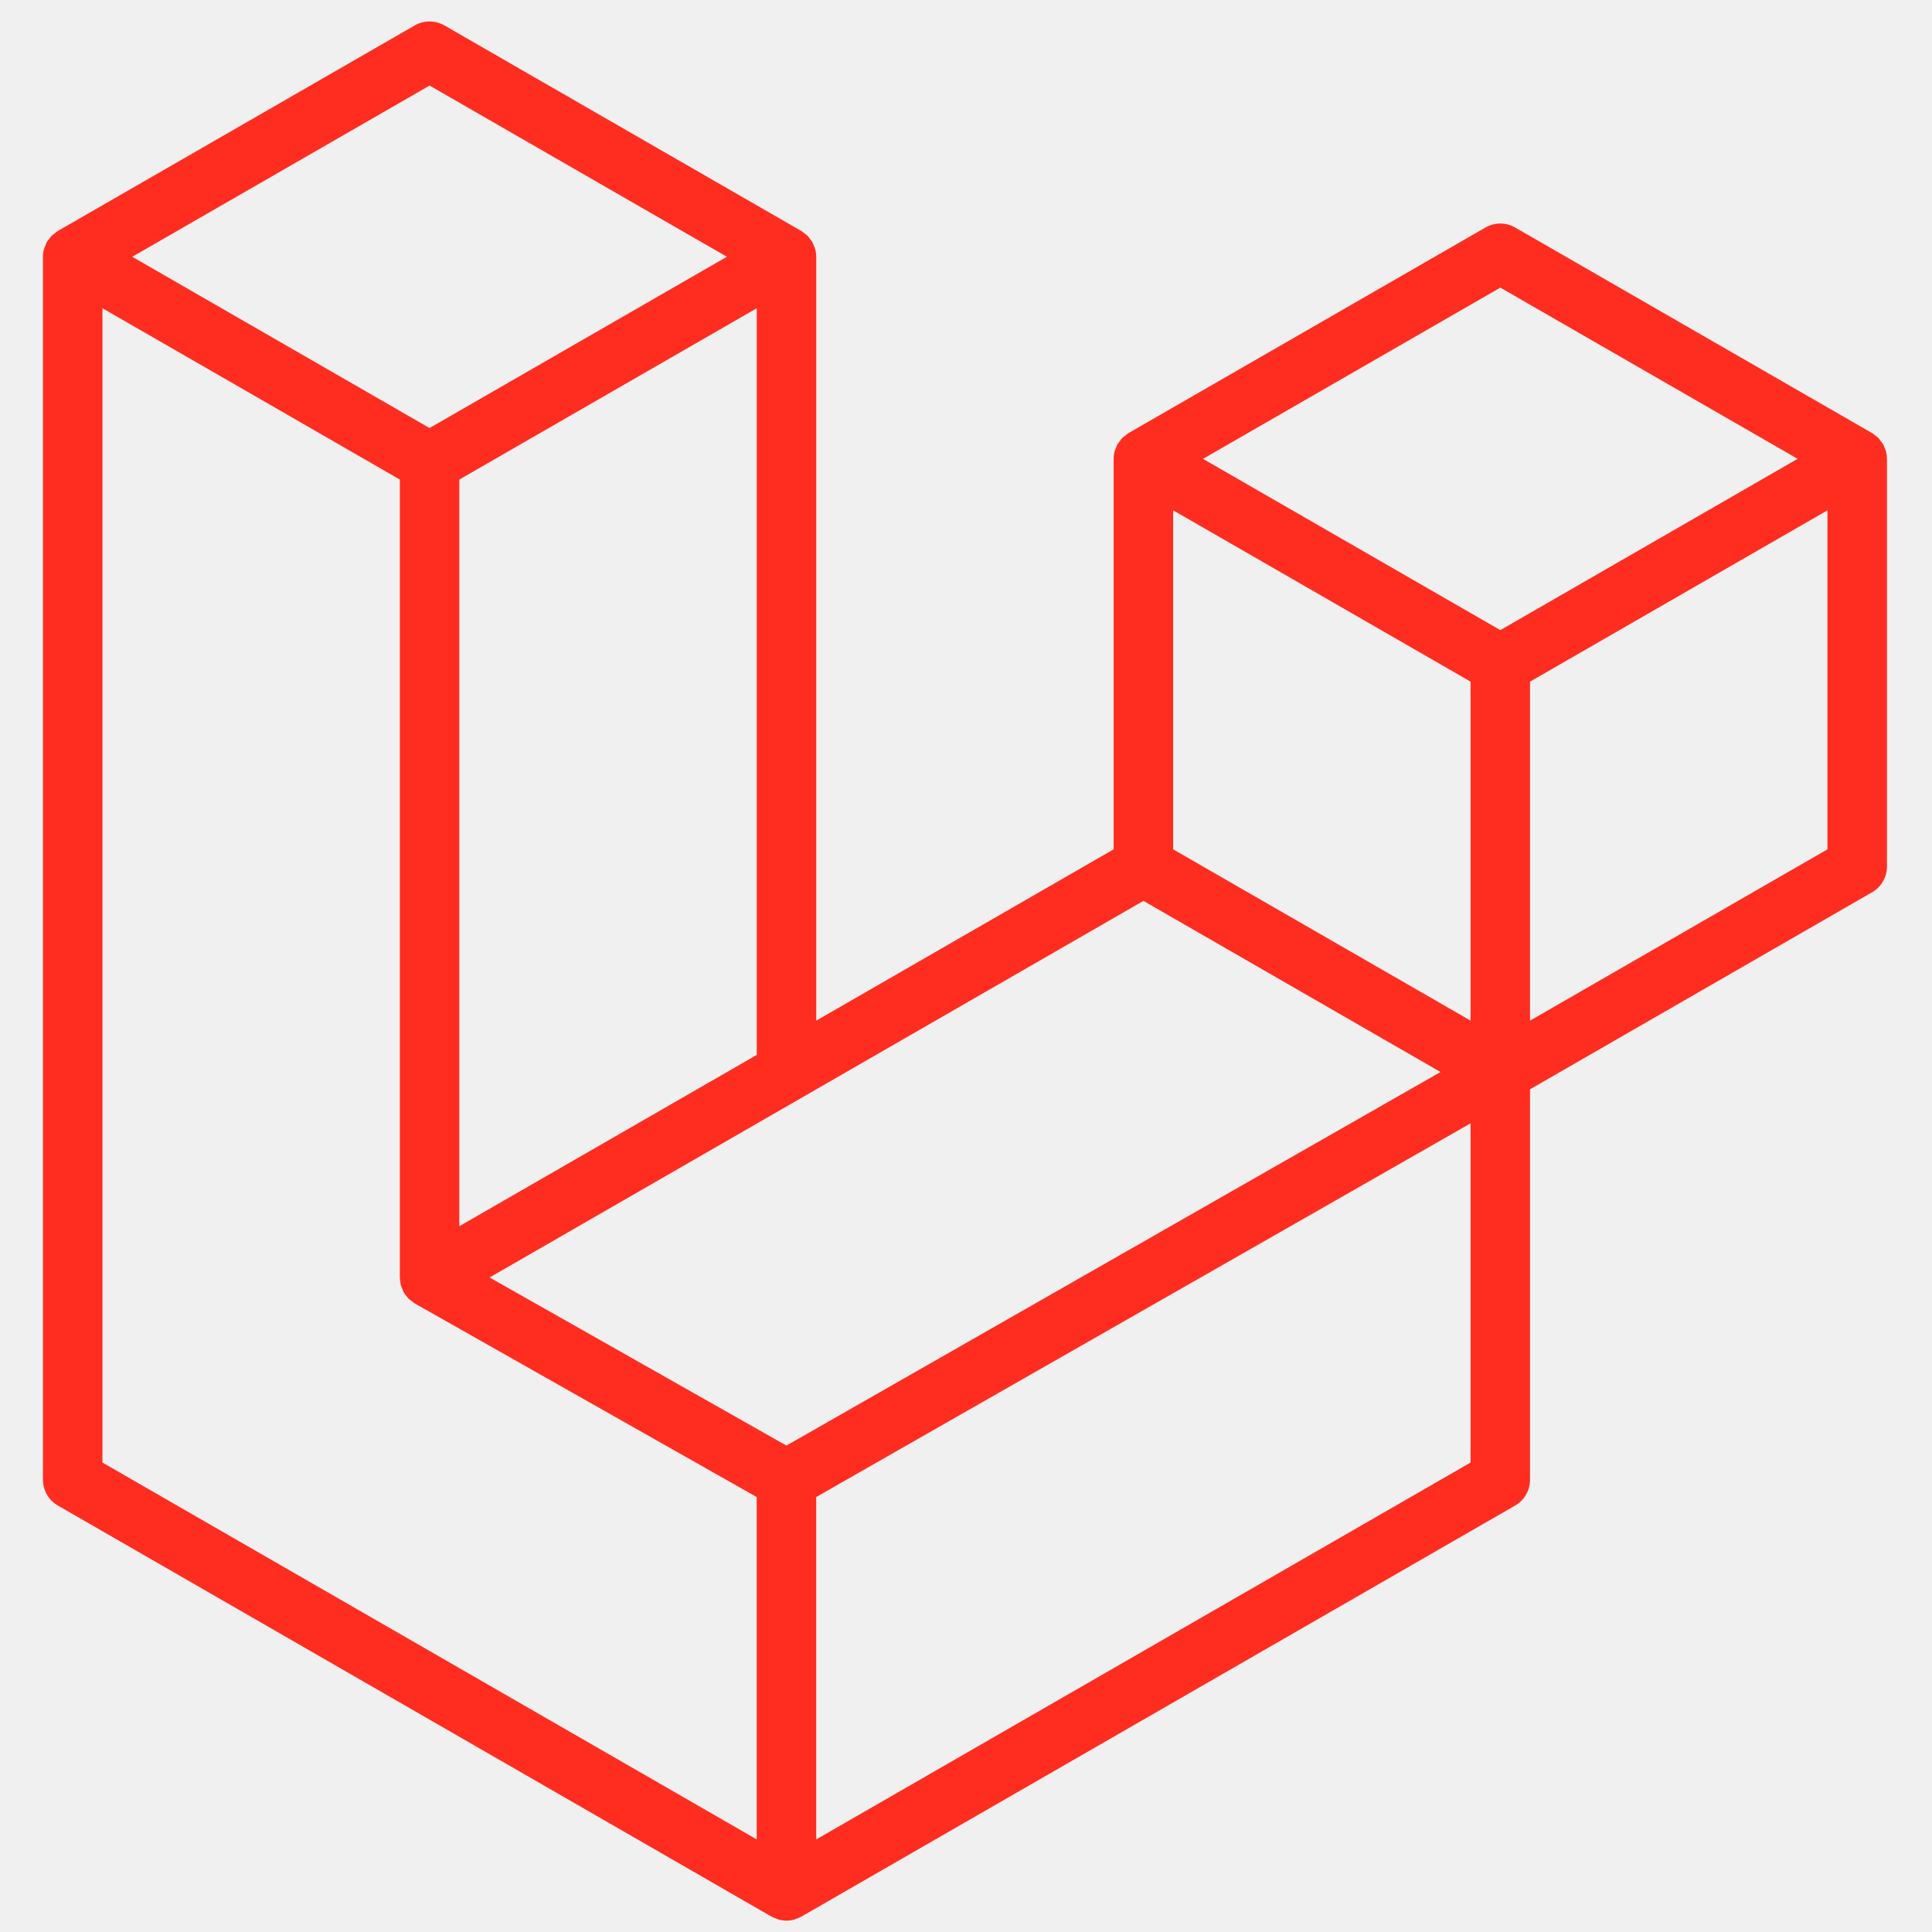
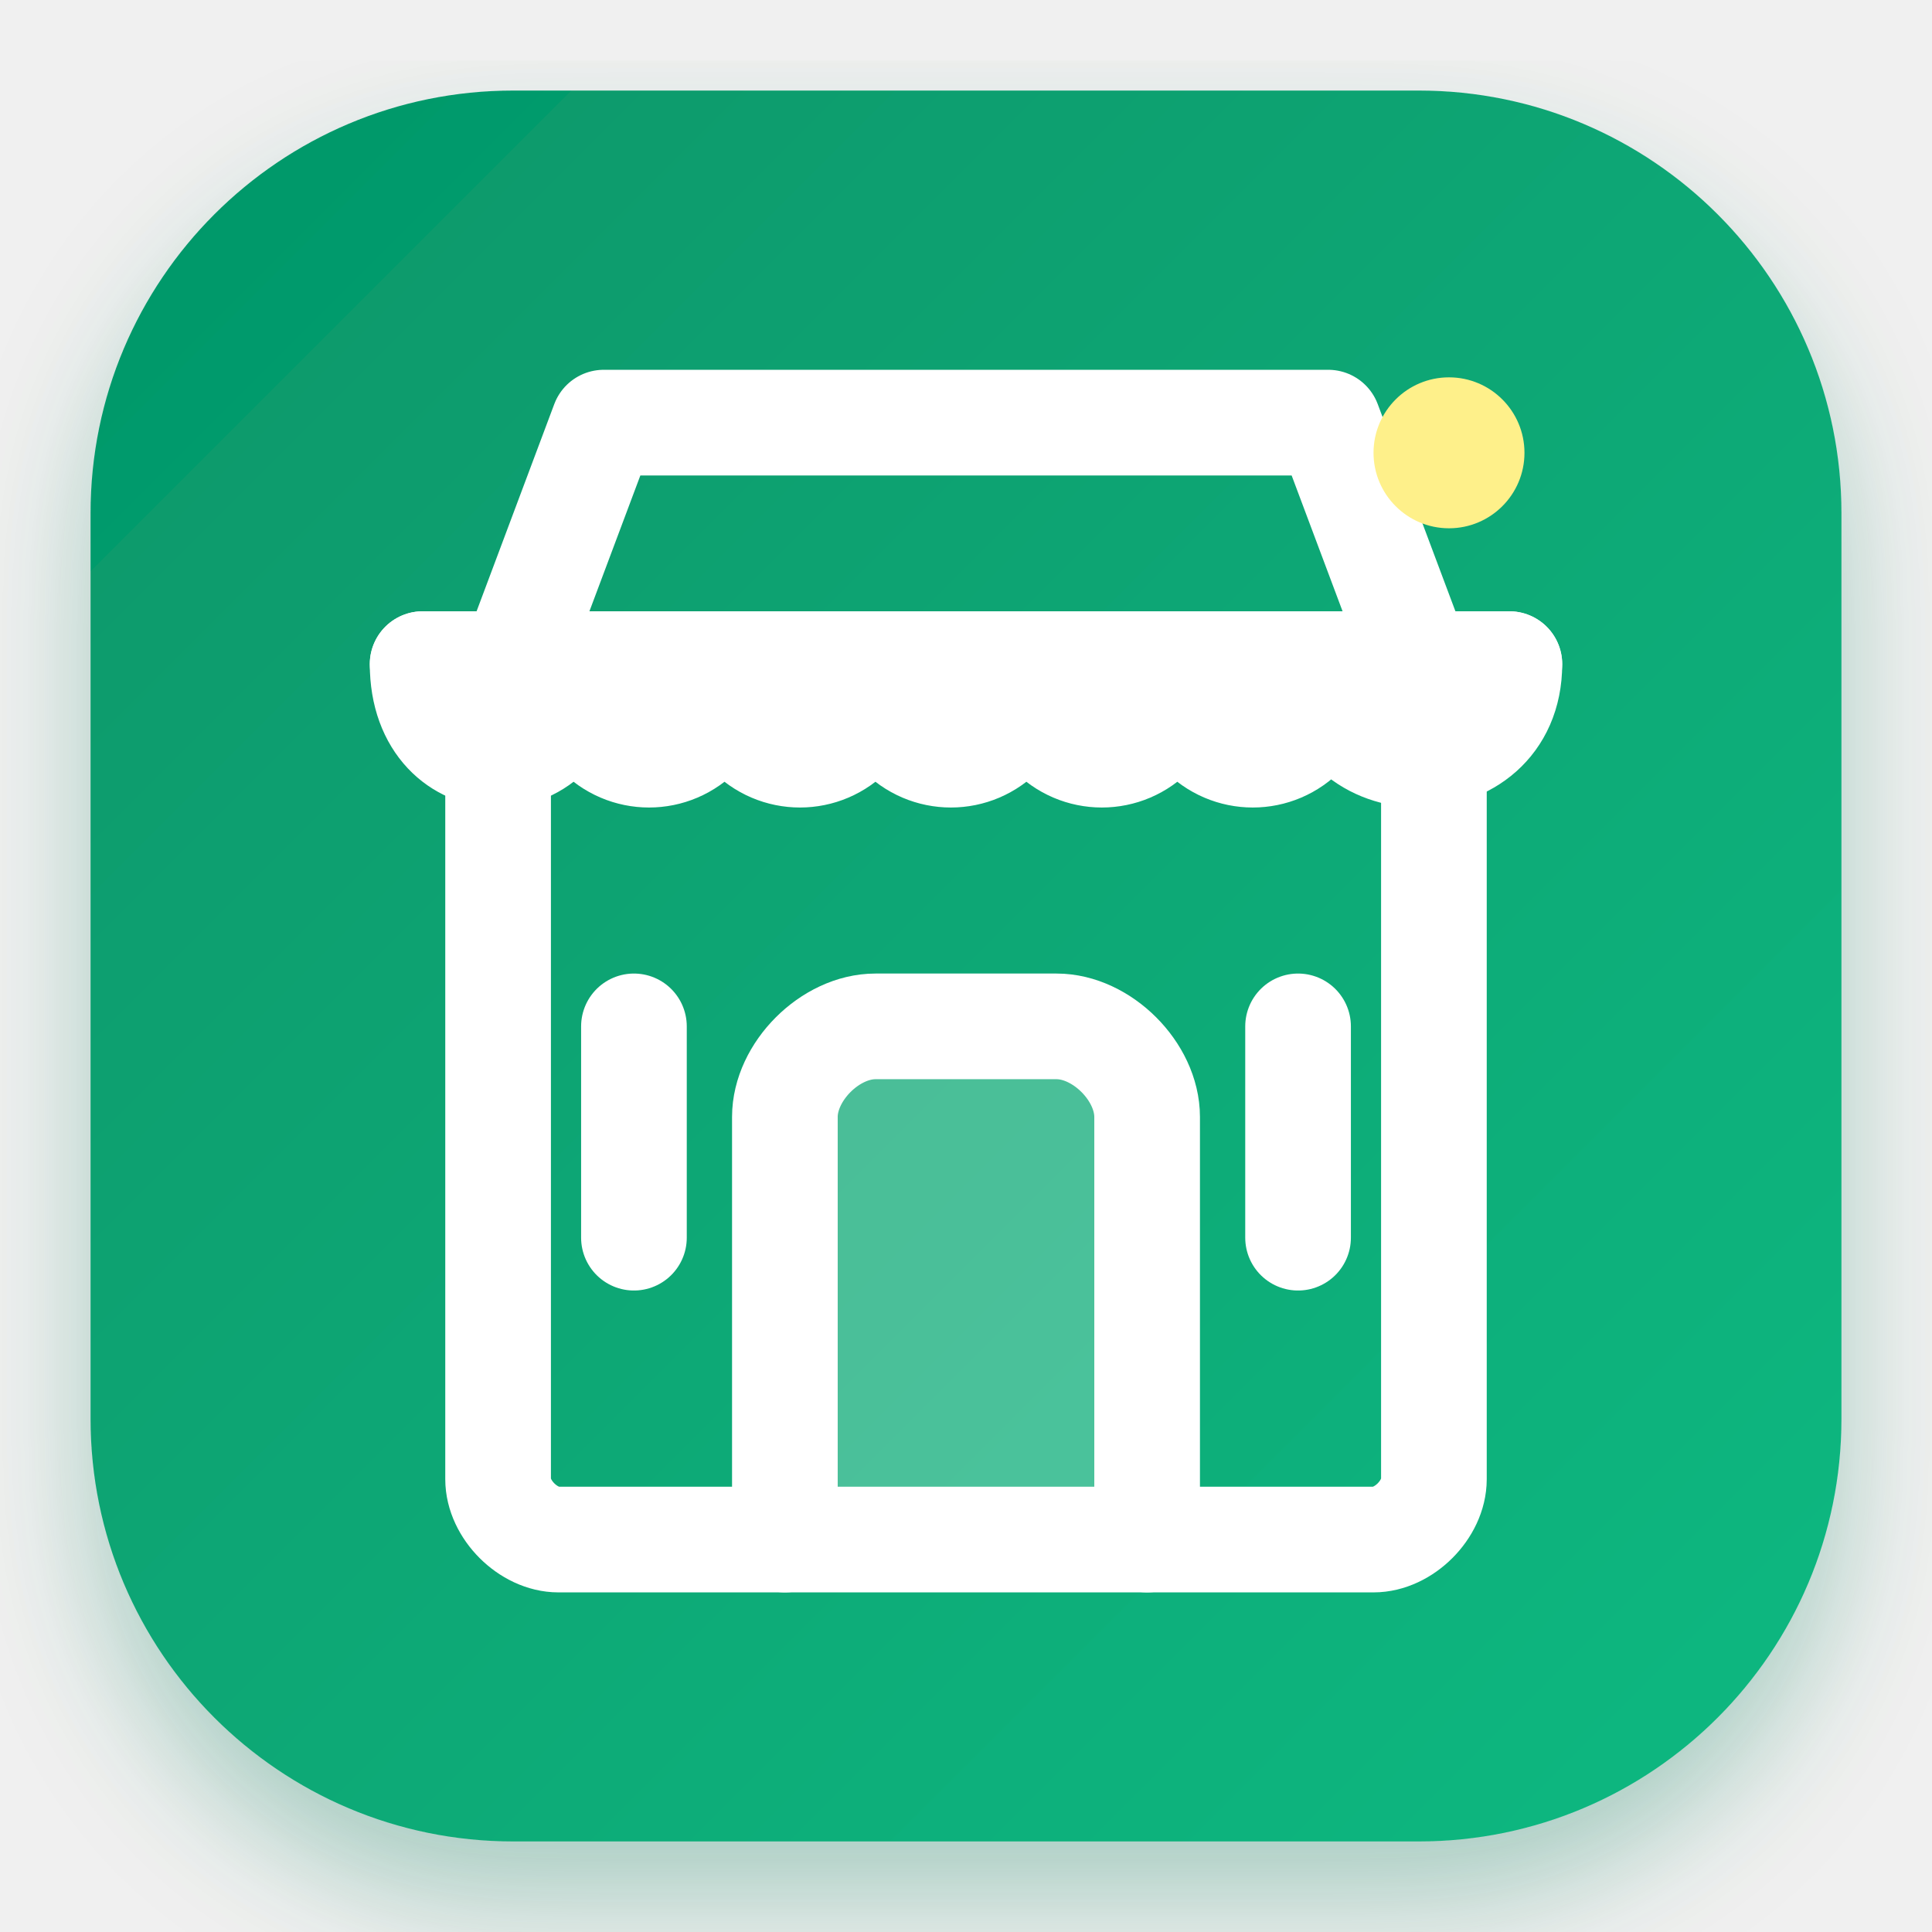
- <svg xmlns="http://www.w3.org/2000/svg" width="166" height="166" viewBox="0 0 166 166" fill="none">
-   <path fill-rule="evenodd" clip-rule="evenodd" d="M162.041 38.759C162.099 38.977 162.129 39.201 162.13 39.426V74.452C162.13 74.902 162.011 75.344 161.786 75.733C161.561 76.122 161.237 76.444 160.847 76.668L131.462 93.594V127.141C131.462 128.054 130.977 128.897 130.186 129.357L68.847 164.683C68.707 164.763 68.554 164.814 68.401 164.868C68.343 164.887 68.289 164.922 68.228 164.938C67.8 165.051 67.349 165.051 66.92 164.938C66.85 164.919 66.786 164.881 66.719 164.855C66.579 164.804 66.432 164.76 66.298 164.683L4.972 129.357C4.583 129.133 4.259 128.81 4.034 128.421C3.808 128.032 3.69 127.591 3.689 127.141L3.689 22.063C3.689 21.834 3.721 21.61 3.779 21.393C3.798 21.32 3.843 21.253 3.868 21.179C3.916 21.045 3.961 20.908 4.031 20.783C4.079 20.7 4.149 20.633 4.206 20.557C4.28 20.454 4.347 20.349 4.433 20.26C4.506 20.186 4.602 20.132 4.685 20.068C4.778 19.992 4.861 19.909 4.966 19.848L35.633 2.185C36.022 1.961 36.462 1.844 36.91 1.844C37.358 1.844 37.798 1.961 38.186 2.185L68.851 19.848H68.857C68.959 19.912 69.045 19.992 69.138 20.065C69.221 20.129 69.313 20.186 69.387 20.257C69.476 20.349 69.54 20.454 69.616 20.557C69.671 20.633 69.744 20.7 69.789 20.783C69.862 20.911 69.904 21.045 69.955 21.179C69.98 21.253 70.025 21.32 70.044 21.396C70.103 21.614 70.133 21.838 70.133 22.063V87.694L95.686 72.974V39.423C95.686 39.2 95.718 38.973 95.775 38.759C95.798 38.683 95.839 38.615 95.865 38.542C95.916 38.408 95.96 38.271 96.031 38.146C96.079 38.063 96.149 37.996 96.203 37.92C96.279 37.818 96.343 37.712 96.433 37.623C96.506 37.549 96.599 37.495 96.681 37.431C96.777 37.355 96.86 37.272 96.962 37.211L127.633 19.548C128.021 19.324 128.461 19.206 128.91 19.206C129.358 19.206 129.798 19.324 130.186 19.548L160.85 37.211C160.959 37.275 161.042 37.355 161.137 37.428C161.217 37.492 161.31 37.549 161.383 37.62C161.473 37.712 161.536 37.818 161.613 37.92C161.67 37.996 161.741 38.063 161.785 38.146C161.859 38.271 161.9 38.408 161.951 38.542C161.98 38.615 162.021 38.683 162.041 38.759ZM157.018 72.974V43.848L146.287 50.028L131.462 58.568V87.694L157.021 72.974H157.018ZM126.354 125.663V96.518L111.771 104.85L70.13 128.626V158.046L126.354 125.663ZM8.801 26.485V125.663L65.018 158.043V128.629L35.649 112L35.64 111.994L35.627 111.988C35.528 111.93 35.445 111.847 35.353 111.777C35.273 111.713 35.18 111.662 35.11 111.592L35.104 111.582C35.021 111.502 34.963 111.403 34.893 111.314C34.829 111.228 34.753 111.154 34.702 111.065L34.699 111.055C34.641 110.96 34.606 110.845 34.565 110.736C34.523 110.64 34.469 110.551 34.443 110.449C34.411 110.328 34.405 110.197 34.392 110.072C34.379 109.976 34.354 109.881 34.354 109.785V109.778V41.205L19.532 32.662L8.801 26.485ZM36.913 7.35L11.364 22.063L36.907 36.777L62.453 22.06L36.907 7.35H36.913ZM50.2 99.174L65.022 90.637V26.485L54.291 32.665L39.466 41.205V105.357L50.2 99.174ZM128.91 24.713L103.363 39.426L128.91 54.14L154.453 39.423L128.91 24.713ZM126.354 58.568L111.529 50.028L100.798 43.848V72.974L115.619 81.511L126.354 87.694V58.568ZM67.571 124.205L105.042 102.803L123.772 92.109L98.245 77.405L68.854 94.334L42.066 109.762L67.571 124.205Z" fill="#FF2D20" />
+ <svg xmlns="http://www.w3.org/2000/svg" viewBox="0 0 128 128" width="128" height="128">
+   <defs>
+     <linearGradient id="storeGrad" x1="0%" y1="0%" x2="100%" y2="100%">
+       <stop offset="0%" stop-color="#059669" />
+       <stop offset="100%" stop-color="#10b981" />
+     </linearGradient>
+     <filter id="shadow" x="-10%" y="-10%" width="130%" height="130%">
+       <feDropShadow dx="0" dy="4" stdDeviation="4" flood-color="#047857" flood-opacity="0.3" />
+     </filter>
+   </defs>
+   <rect x="6" y="6" width="116" height="116" rx="28" fill="url(#storeGrad)" filter="url(#shadow)" />
+   <g fill="none" stroke="#ffffff" stroke-width="7" stroke-linecap="round" stroke-linejoin="round">
+     <path d="M28 44 L100 44" />
+     <path d="M34 44 L40 28 L88 28 L94 44" />
+     <path d="M28 44 C28 52 38 52 38 44 C38 52 48 52 48 44 C48 52 58 52 58 44 C58 52 68 52 68 44 C68 52 78 52 78 44 C78 52 88 52 88 44 C88 52 100 52 100 44" fill="#ffffff" fill-opacity="0.2" />
+     <path d="M33 50 L33 98 C33 100 35 102 37 102 L91 102 C93 102 95 100 95 98 L95 50" />
+     <path d="M52 102 L52 74 C52 71 55 68 58 68 L70 68 C73 68 76 71 76 74 L76 102" fill="#ffffff" fill-opacity="0.25" />
+     <line x1="42" y1="68" x2="42" y2="82" />
+     <line x1="86" y1="68" x2="86" y2="82" />
+   </g>
+   <circle cx="96" cy="30" r="5" fill="#fef08a" />
</svg>
